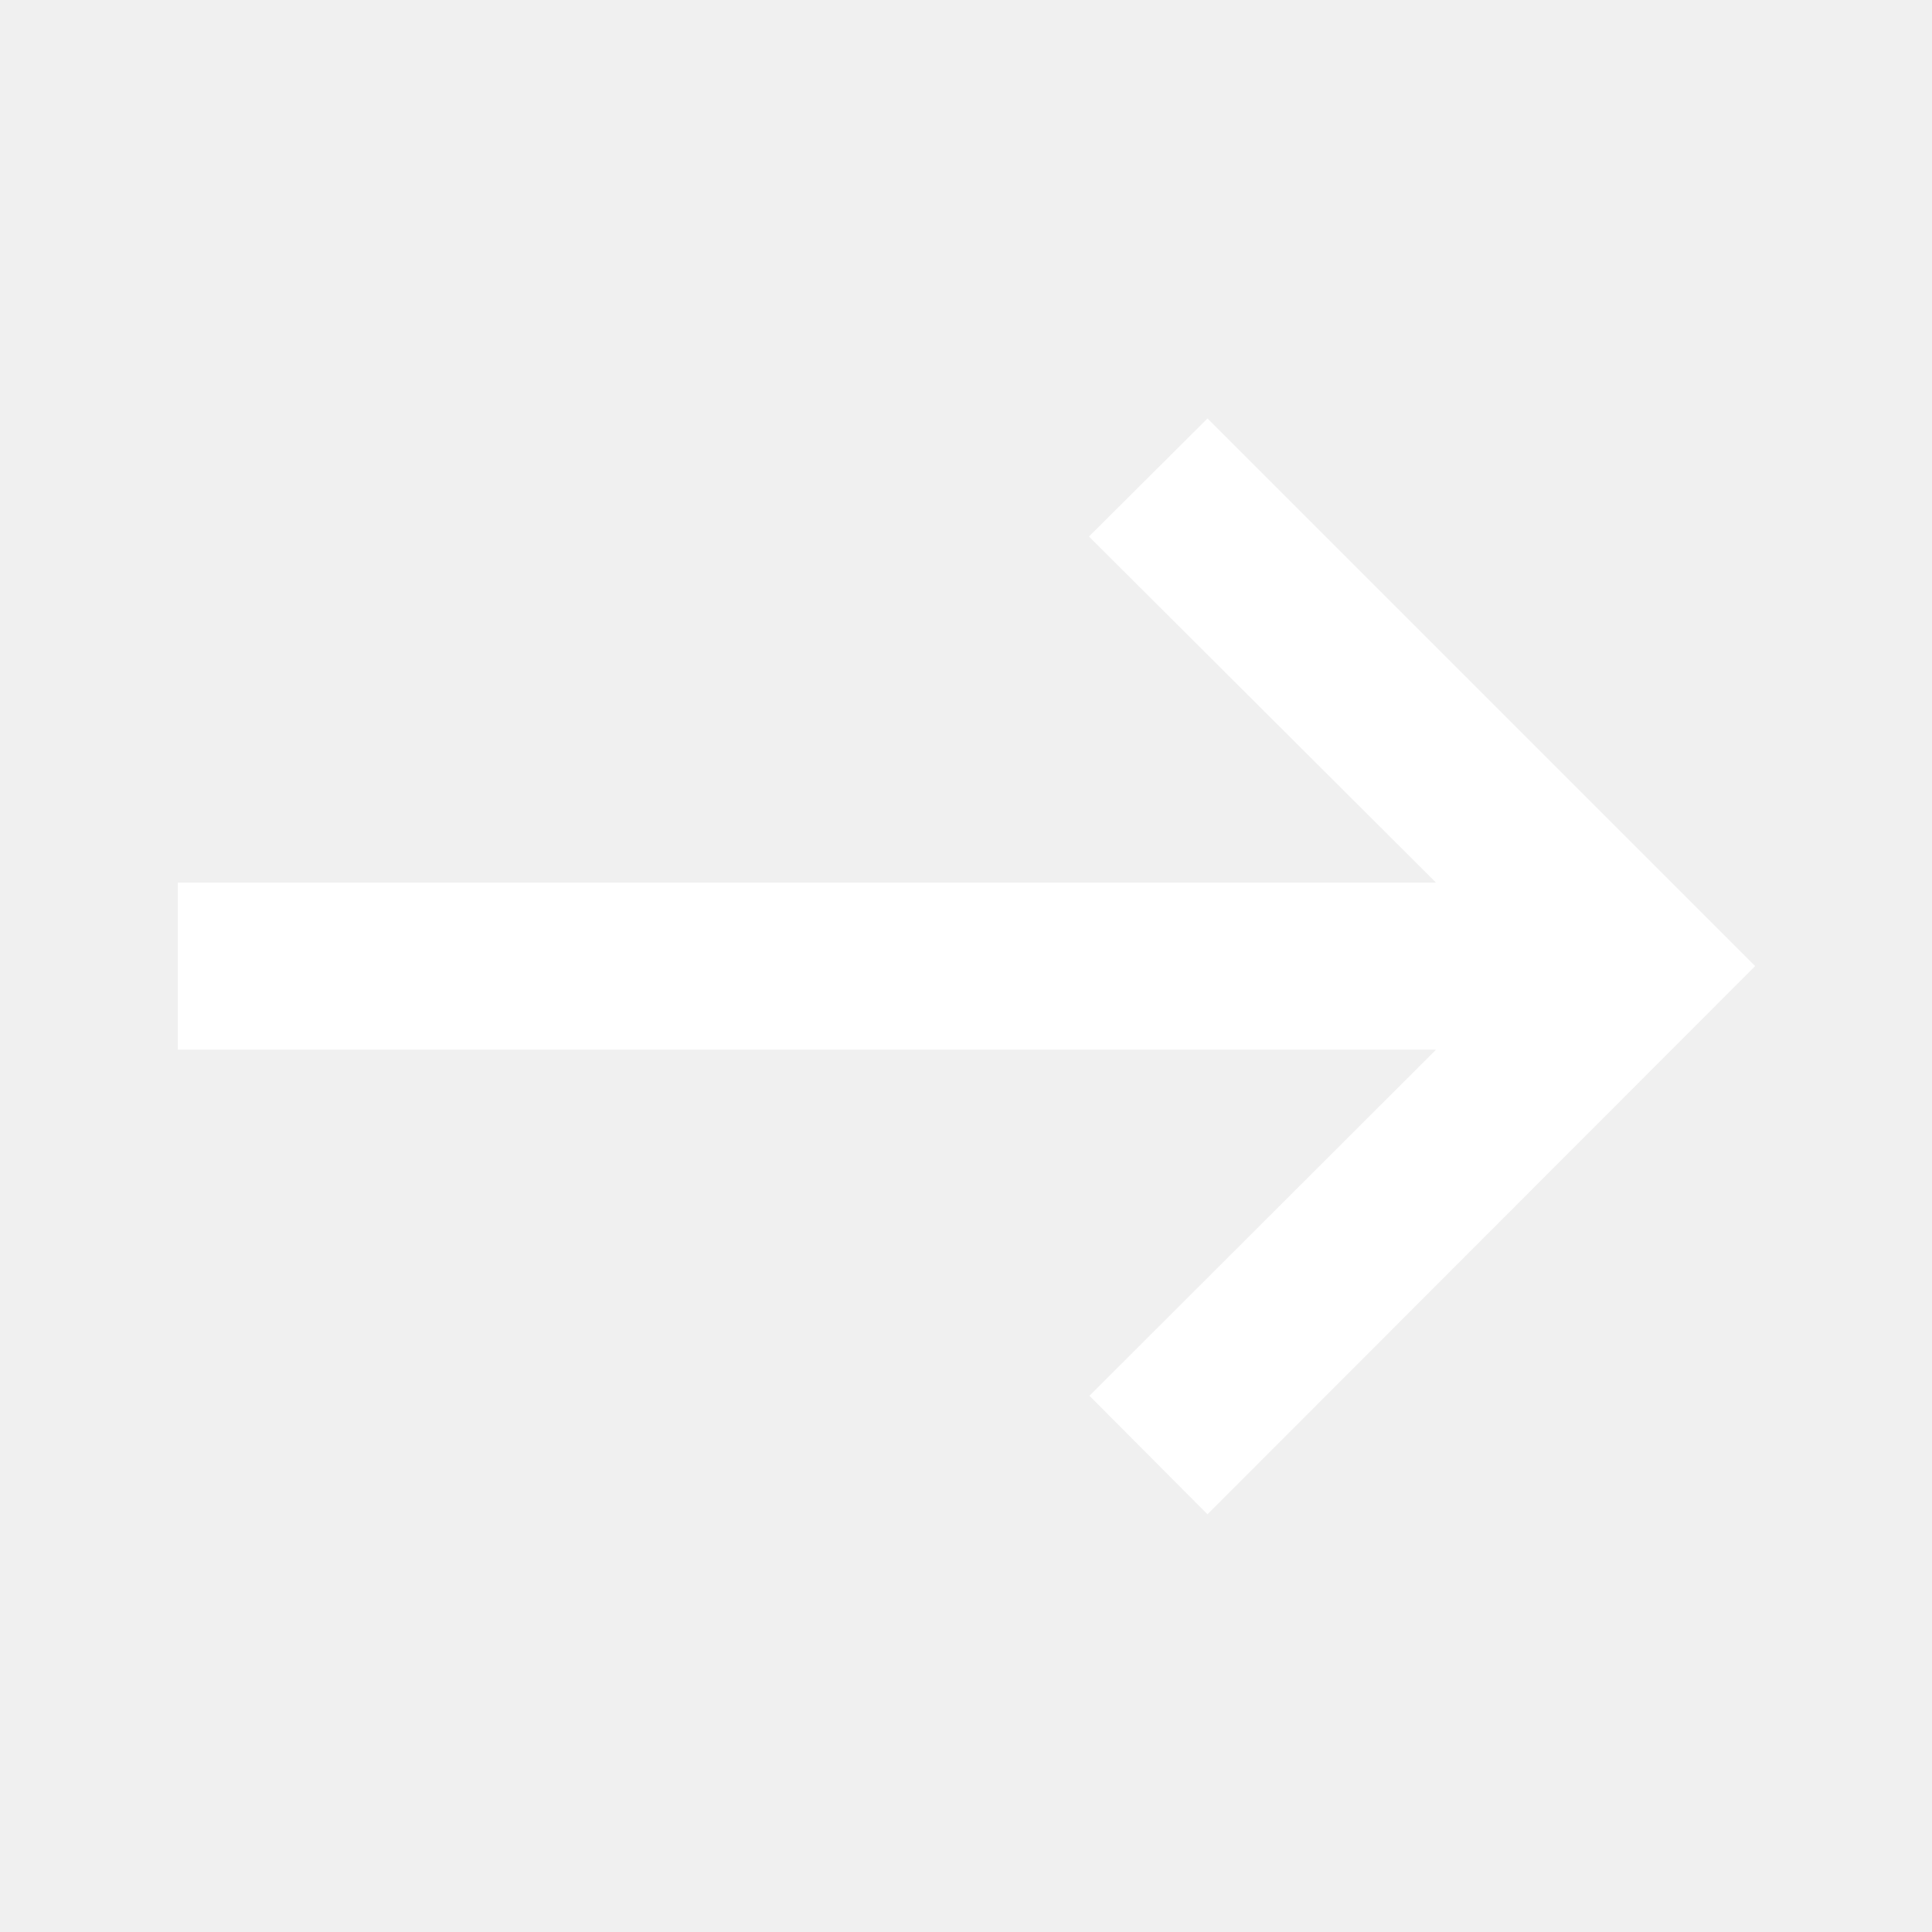
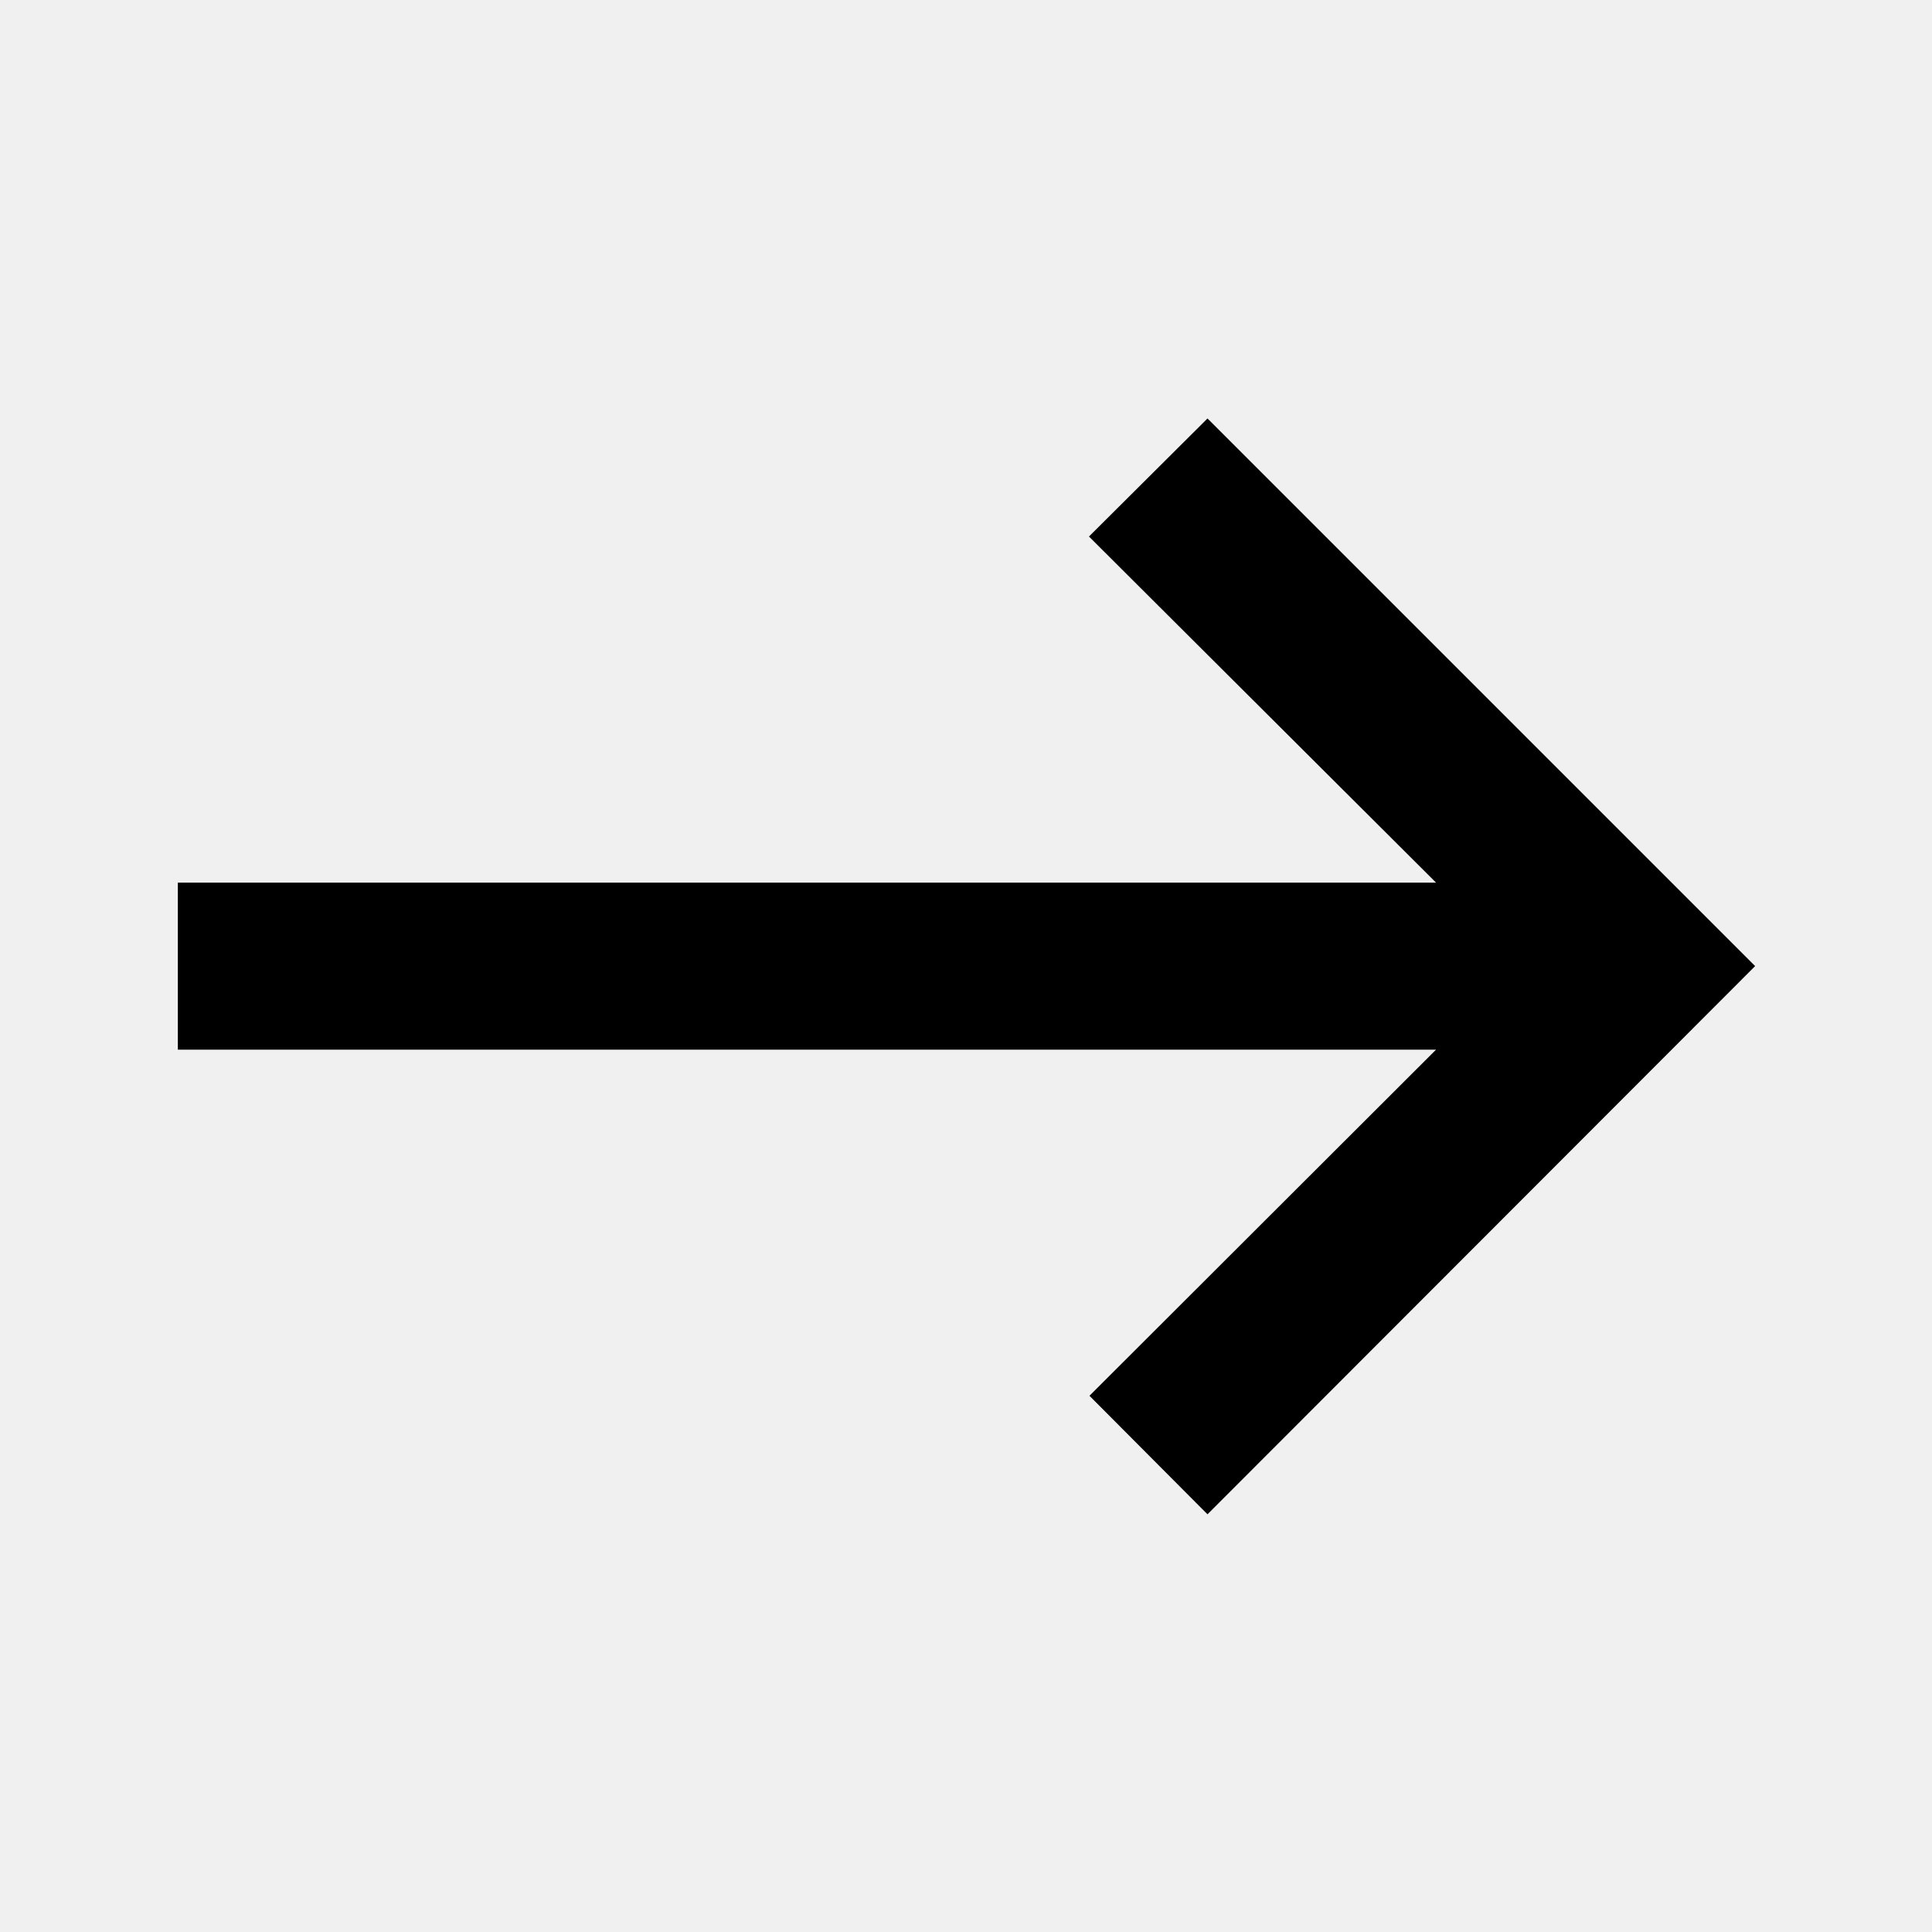
<svg xmlns="http://www.w3.org/2000/svg" width="20" height="20" viewBox="0 0 20 20" fill="none">
-   <path d="M12.5 15.676L11.278 14.449L14.866 10.866H1.841V9.137H14.866L11.273 5.554L12.5 4.332L18.169 10.001L12.5 15.676Z" fill="white" />
+   <path d="M12.5 15.676L11.278 14.449L14.866 10.866H1.841V9.137H14.866L11.273 5.554L12.5 4.332L18.169 10.001L12.5 15.676Z" fill="currentColor" />
</svg>
